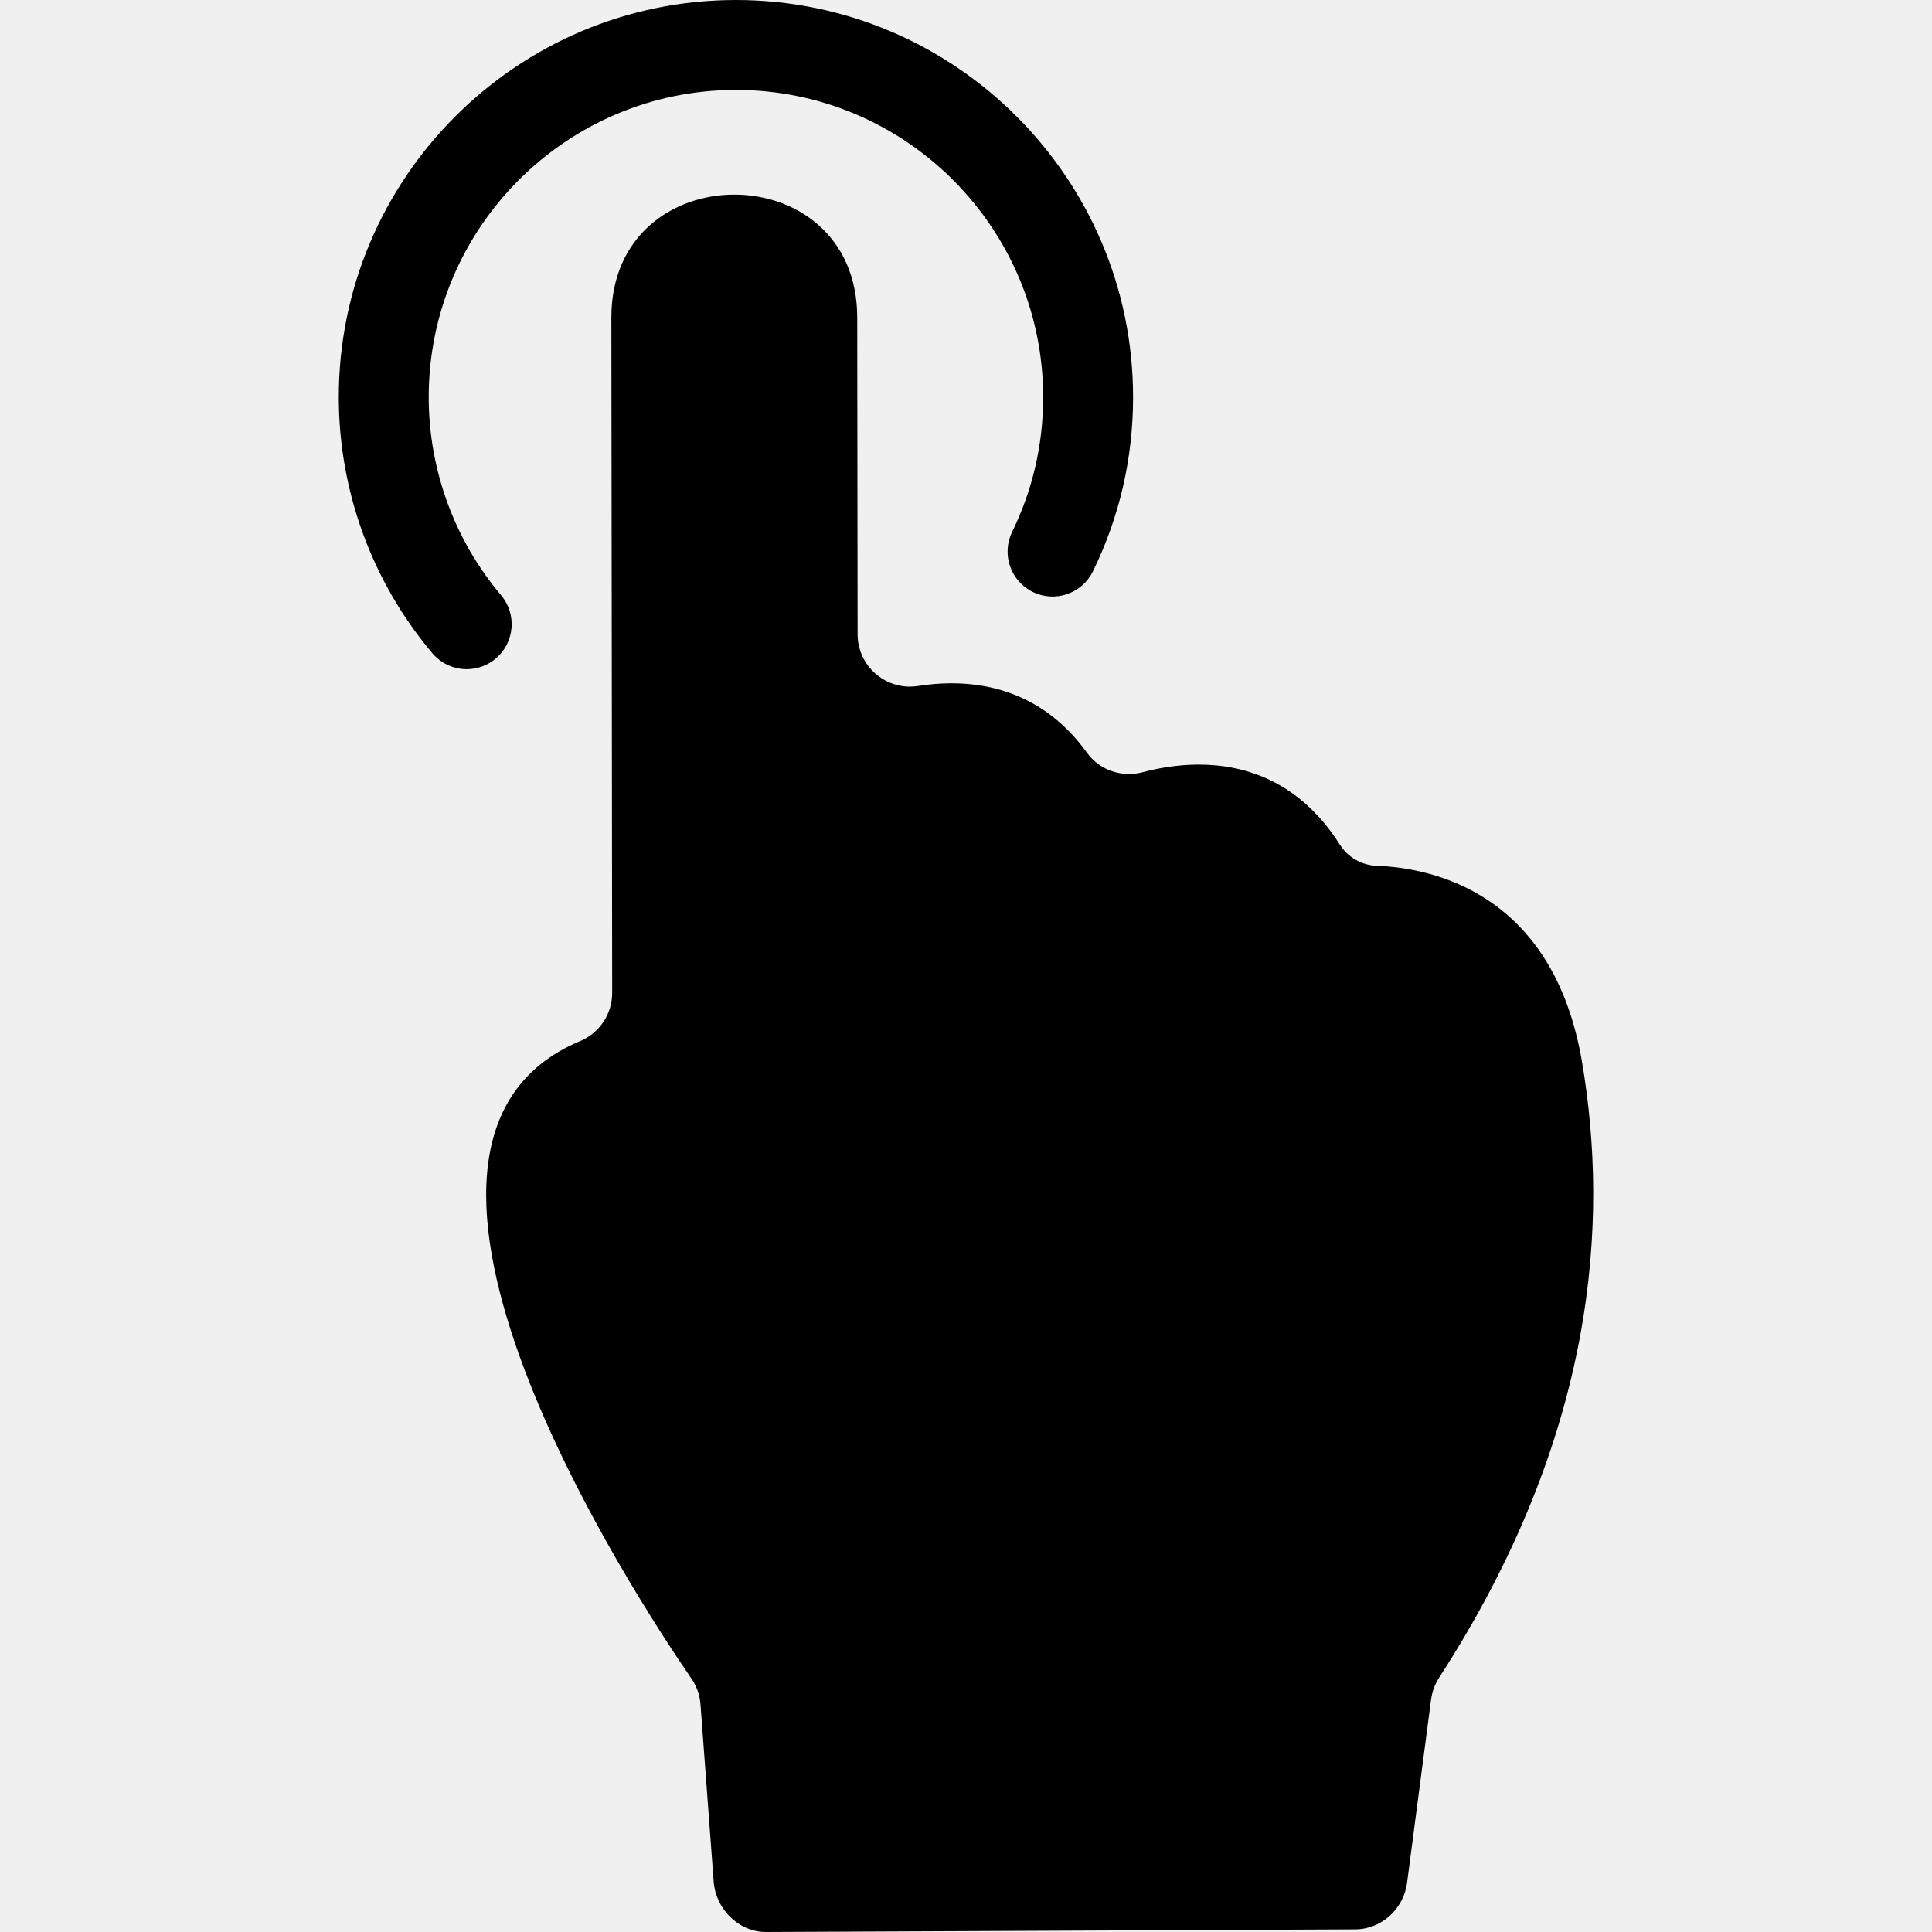
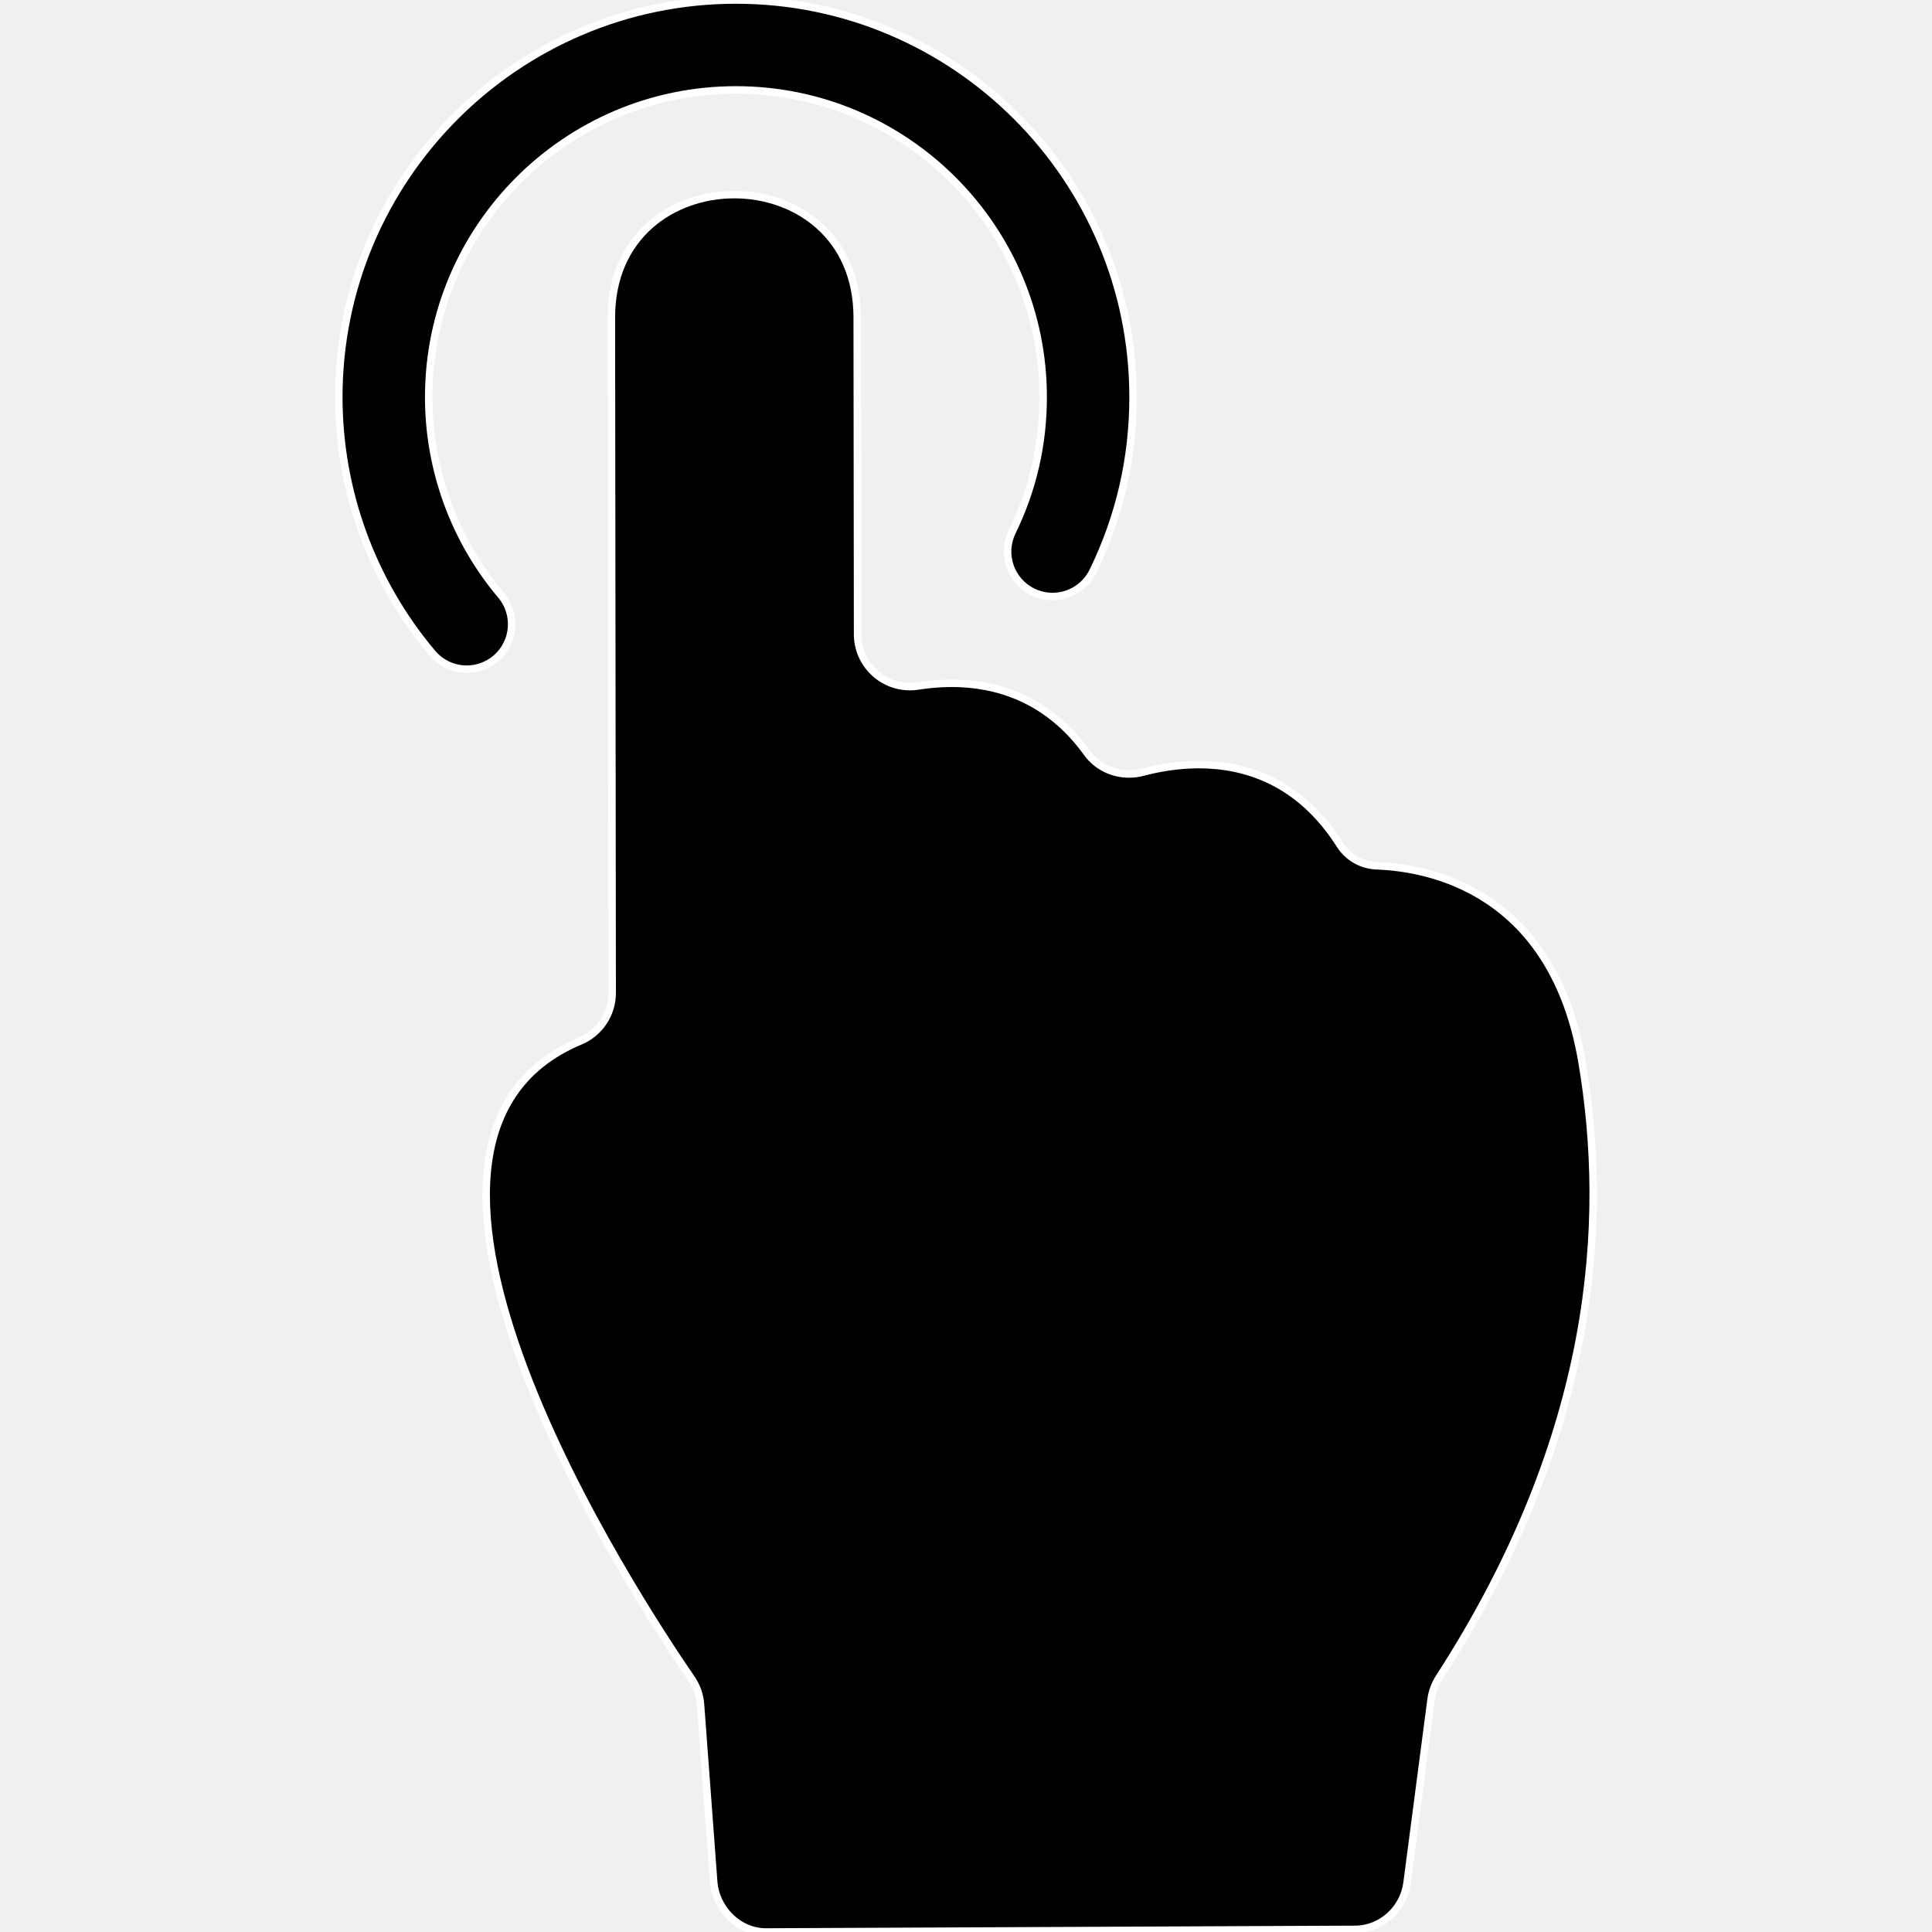
<svg xmlns="http://www.w3.org/2000/svg" viewBox="0 0 257.832 257.832">
-   <path fill="#000" d="M62.288,89.305c1.367,0,2.741-0.465,3.867-1.415c2.532-2.138,2.853-5.924,0.715-8.455   C60.642,72.058,57.213,62.67,57.213,53c0-22.608,18.393-41,41-41s41,18.392,41,41c0,6.308-1.392,12.354-4.137,17.974   c-1.455,2.978-0.221,6.57,2.757,8.024c2.977,1.459,6.57,0.22,8.024-2.757c3.554-7.274,5.355-15.093,5.355-23.241   c0-29.225-23.775-53-53-53s-53,23.775-53,53c0,12.5,4.435,24.637,12.487,34.175C58.887,88.581,60.582,89.305,62.288,89.305z" />
-   <path fill="#000" d="M211.134,141.765c-3.866-22.86-20.326-25.967-27.416-26.223c-2.007-0.073-3.836-1.129-4.912-2.824   c-5.367-8.456-12.645-10.681-18.813-10.681c-2.824-0.001-5.414,0.465-7.485,1.013c-0.608,0.16-1.227,0.239-1.839,0.239   c-2.178,0-4.277-0.994-5.588-2.811c-5.28-7.315-12.171-9.293-18.078-9.293c-1.58,0-3.09,0.142-4.479,0.36   c-0.371,0.059-0.739,0.087-1.1,0.087c-3.78,0-6.969-3.07-6.974-6.987l-0.05-42.287c-0.014-10.927-8.209-16.387-16.404-16.387   c-8.211,0-16.422,5.479-16.408,16.427c0.022,18.357,0.089,73.493,0.108,90.106c0.004,2.808-1.675,5.345-4.265,6.428   c-32.541,13.602,7.643,74.619,14.84,85.076c0.702,1.02,1.118,2.203,1.211,3.438l1.759,23.661c0.274,3.65,3.316,6.724,6.977,6.724   c0.003,0,0.006,0,0.009,0l78.623-0.349c3.509-0.005,6.471-2.732,6.928-6.211l3.202-24.453c0.136-1.031,0.51-2.053,1.074-2.927   C213.066,191.413,214.717,162.954,211.134,141.765z" />
+   <path fill="#000" stroke="#FFF" stroke-width="1px" d="M62.288,89.305c1.367,0,2.741-0.465,3.867-1.415c2.532-2.138,2.853-5.924,0.715-8.455   C60.642,72.058,57.213,62.67,57.213,53c0-22.608,18.393-41,41-41s41,18.392,41,41c0,6.308-1.392,12.354-4.137,17.974   c-1.455,2.978-0.221,6.57,2.757,8.024c2.977,1.459,6.57,0.22,8.024-2.757c3.554-7.274,5.355-15.093,5.355-23.241   c0-29.225-23.775-53-53-53s-53,23.775-53,53c0,12.5,4.435,24.637,12.487,34.175C58.887,88.581,60.582,89.305,62.288,89.305z" />
+   <path fill="#000" stroke="#FFF" stroke-width="1px" d="M211.134,141.765c-3.866-22.86-20.326-25.967-27.416-26.223c-2.007-0.073-3.836-1.129-4.912-2.824   c-5.367-8.456-12.645-10.681-18.813-10.681c-2.824-0.001-5.414,0.465-7.485,1.013c-0.608,0.16-1.227,0.239-1.839,0.239   c-2.178,0-4.277-0.994-5.588-2.811c-5.28-7.315-12.171-9.293-18.078-9.293c-1.58,0-3.09,0.142-4.479,0.36   c-0.371,0.059-0.739,0.087-1.1,0.087c-3.78,0-6.969-3.07-6.974-6.987l-0.05-42.287c-0.014-10.927-8.209-16.387-16.404-16.387   c-8.211,0-16.422,5.479-16.408,16.427c0.022,18.357,0.089,73.493,0.108,90.106c0.004,2.808-1.675,5.345-4.265,6.428   c-32.541,13.602,7.643,74.619,14.84,85.076c0.702,1.02,1.118,2.203,1.211,3.438l1.759,23.661c0.274,3.65,3.316,6.724,6.977,6.724   c0.003,0,0.006,0,0.009,0l78.623-0.349c3.509-0.005,6.471-2.732,6.928-6.211l3.202-24.453c0.136-1.031,0.51-2.053,1.074-2.927   C213.066,191.413,214.717,162.954,211.134,141.765z" />
</svg>
